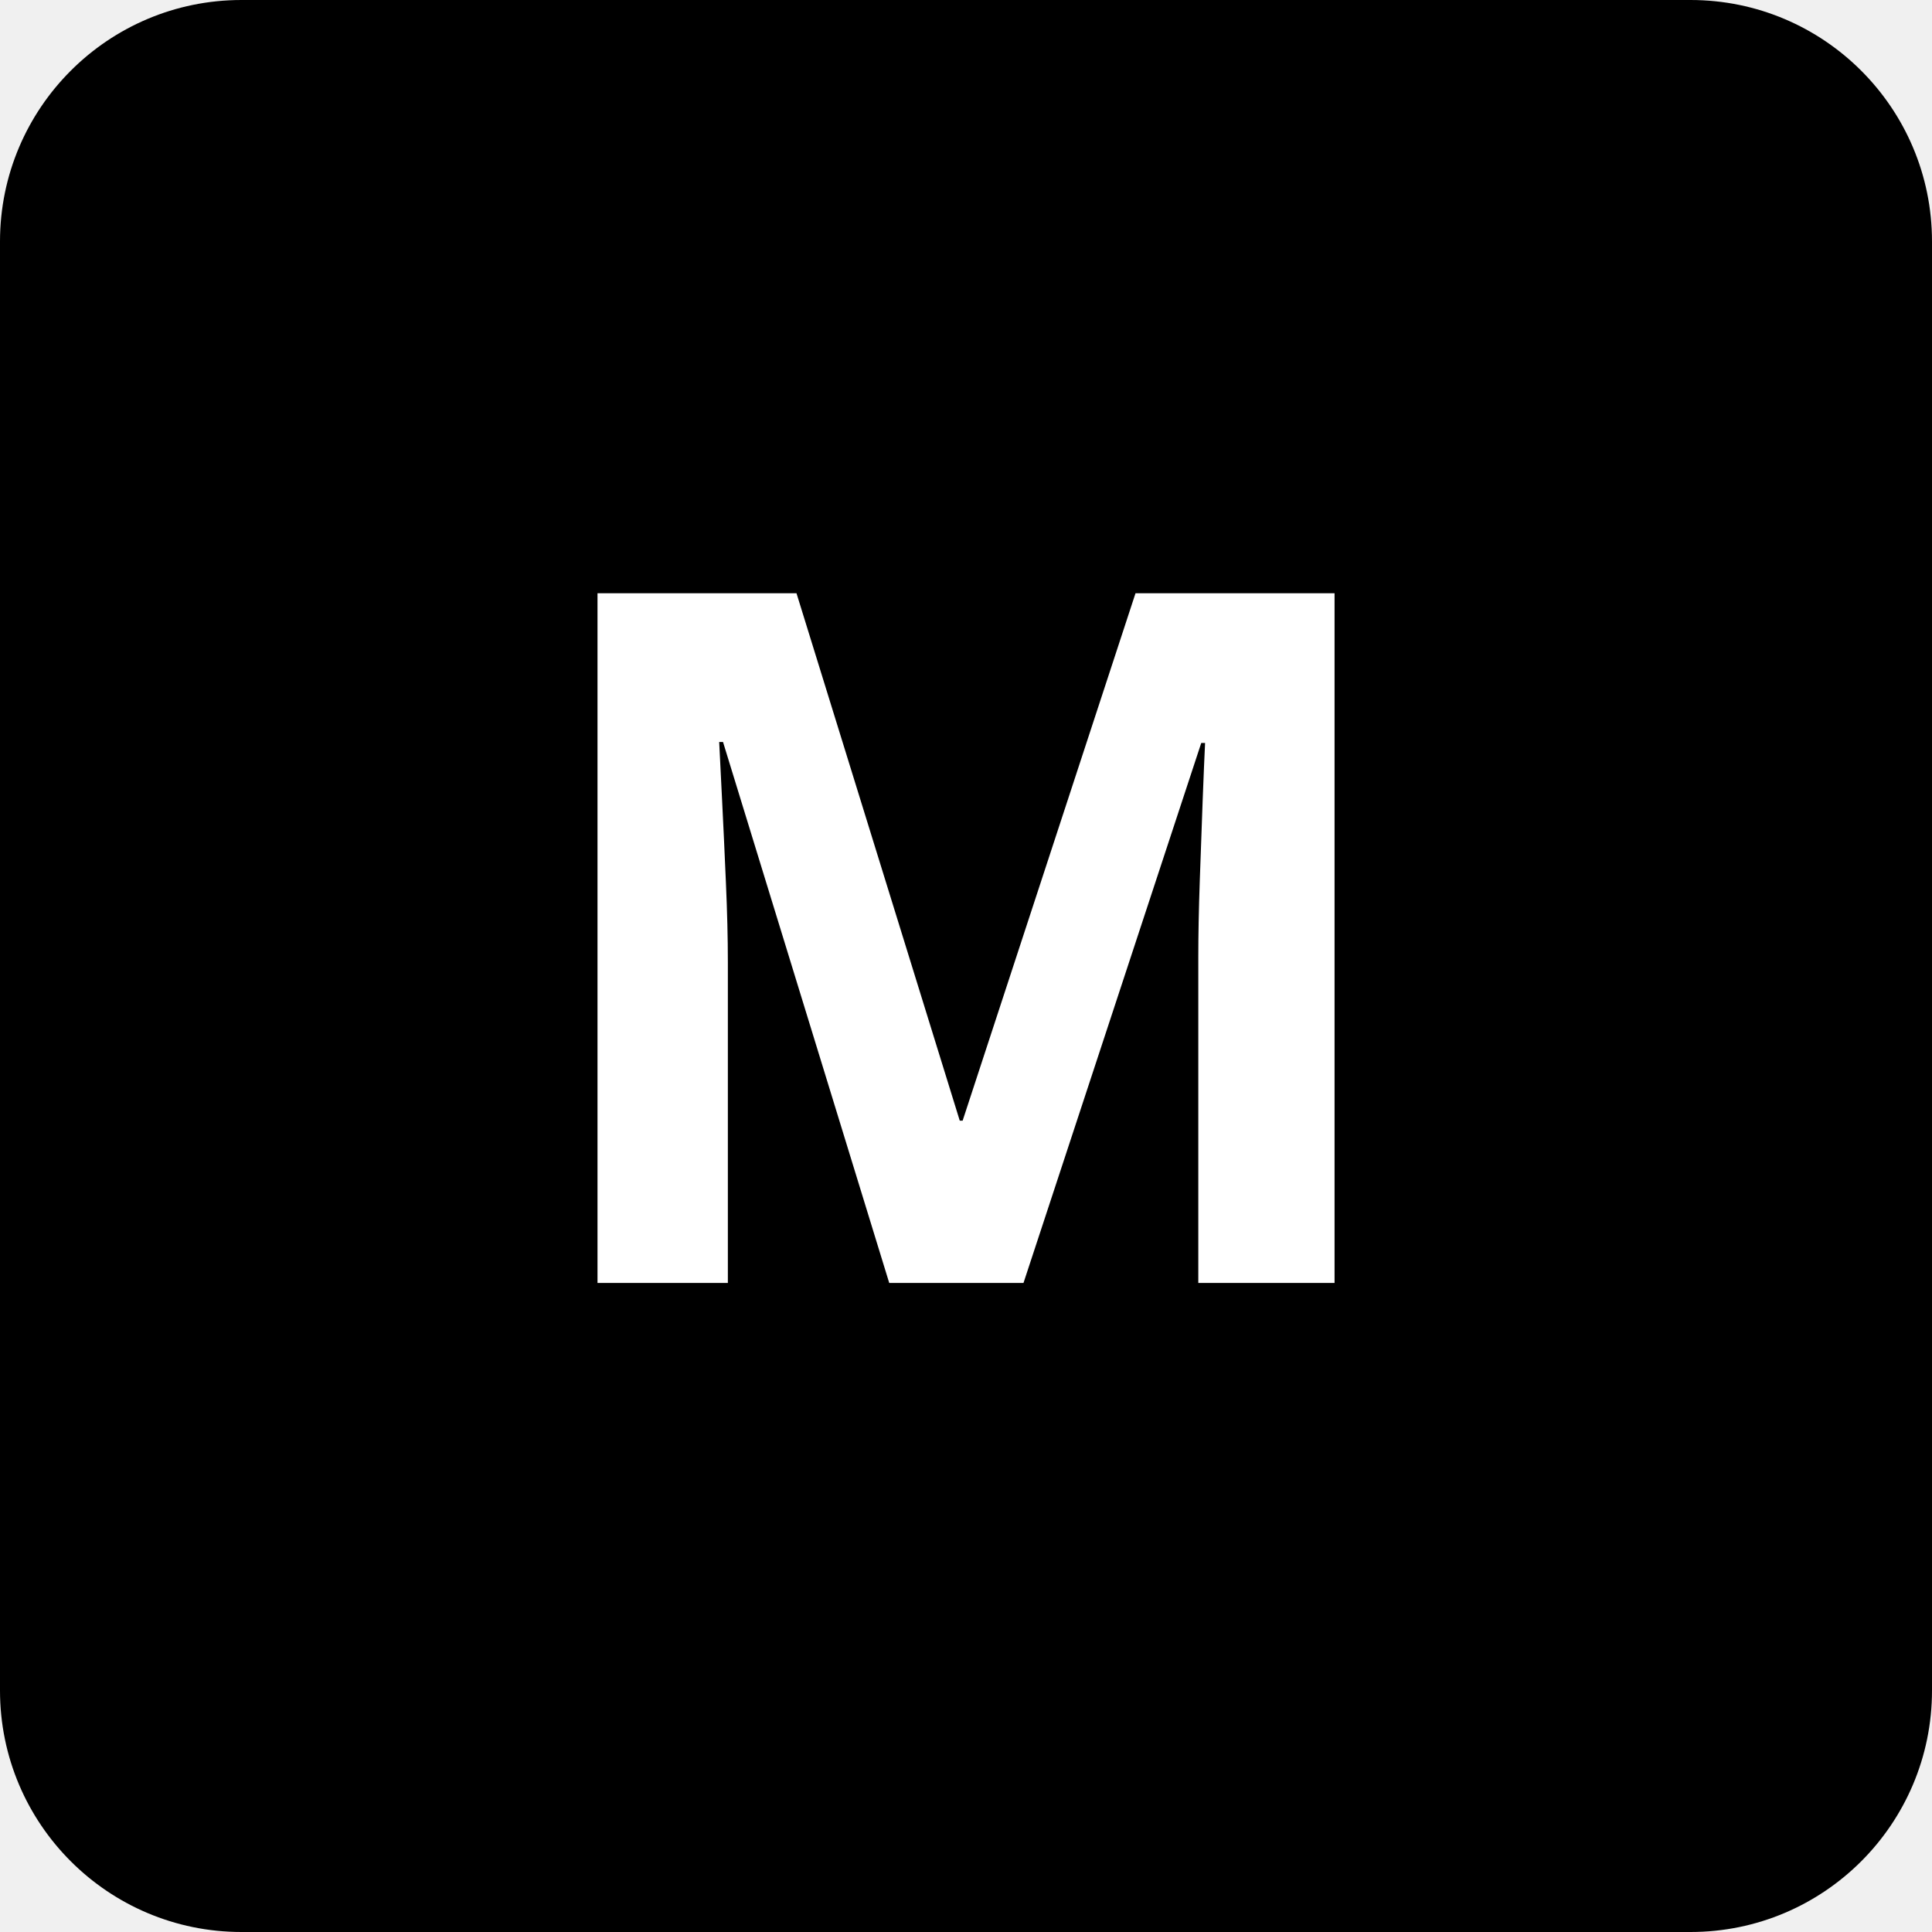
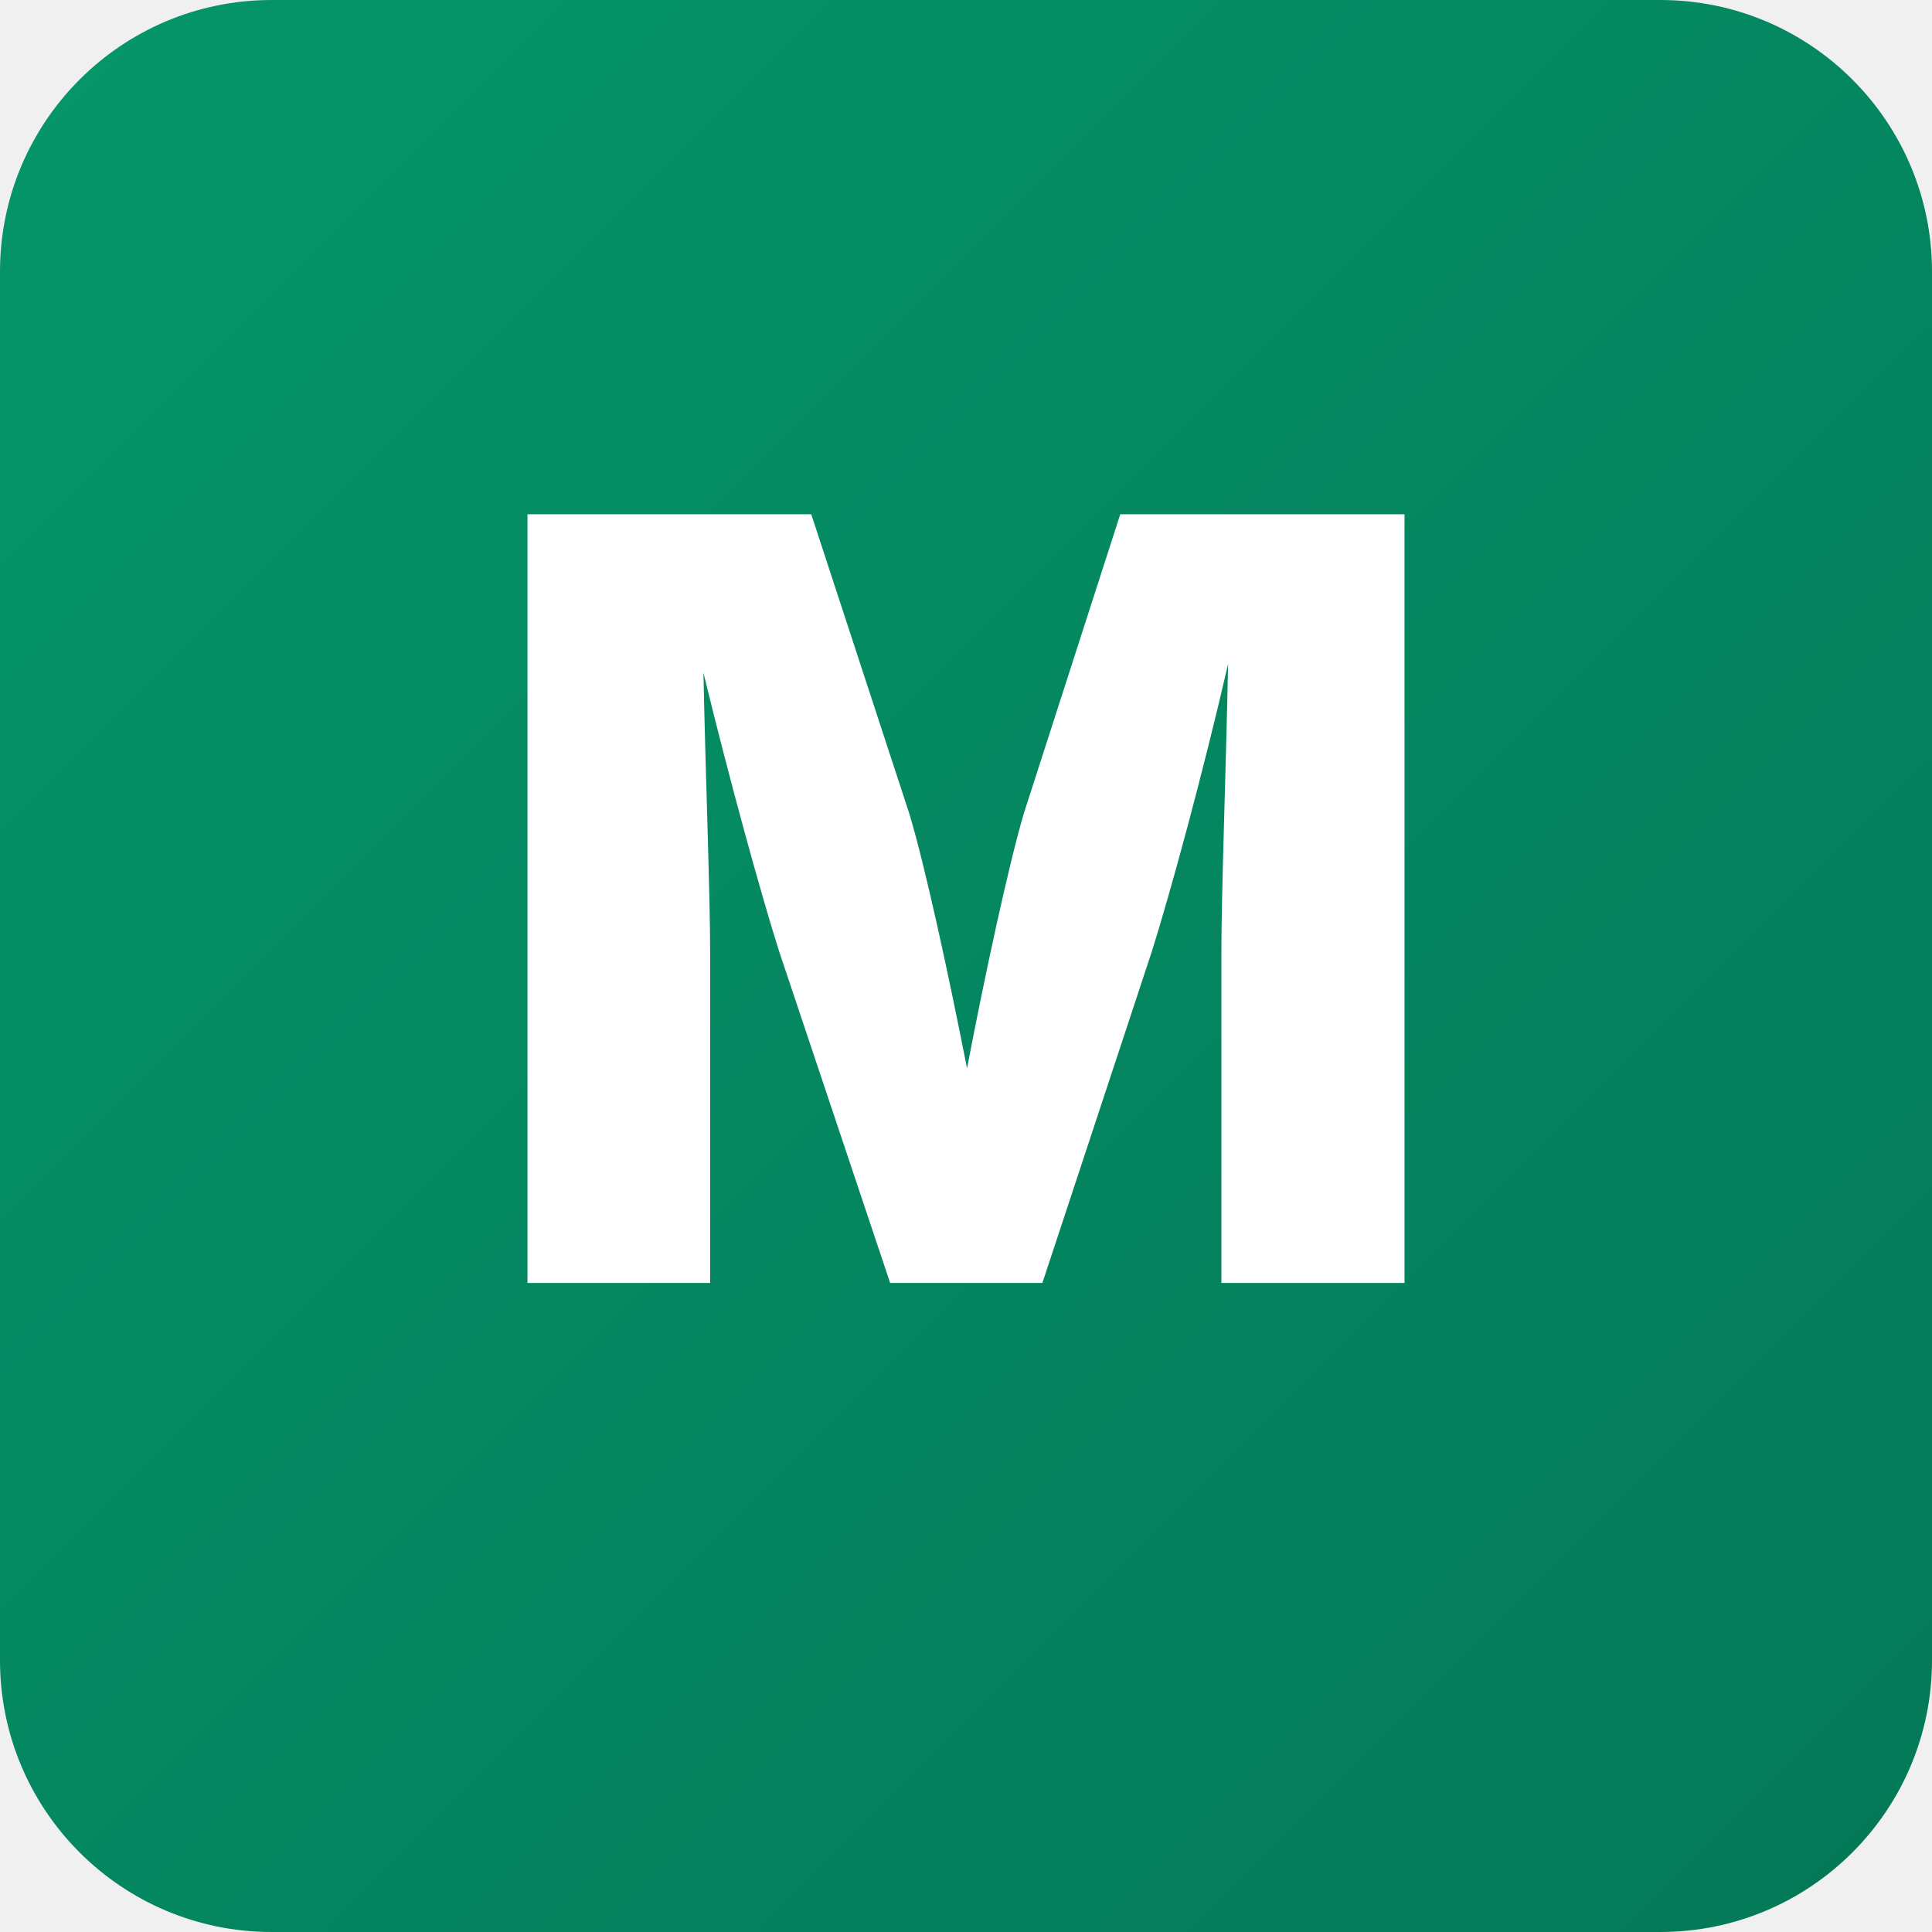
<svg xmlns="http://www.w3.org/2000/svg" width="512" height="512" viewBox="0 0 512 512">
-   <rect width="512" height="512" rx="64" fill="#000" />
-   <text x="256" y="340" font-family="system-ui, sans-serif" font-size="256" font-weight="700" text-anchor="middle" fill="#fff">M</text>
+   <defs>
+     <linearGradient id="bg" x1="0%" y1="0%" x2="100%" y2="100%">
+       <stop offset="0%" stop-color="#059669" />
+       <stop offset="100%" stop-color="#047857" />
+     </linearGradient>
+   </defs>
+   <rect width="512" height="512" rx="72" fill="url(#bg)" />
+   <text x="256" y="340" font-family="system-ui, -apple-system, sans-serif" font-size="280" font-weight="800" text-anchor="middle" fill="#fff" letter-spacing="-8">M</text>
</svg>
